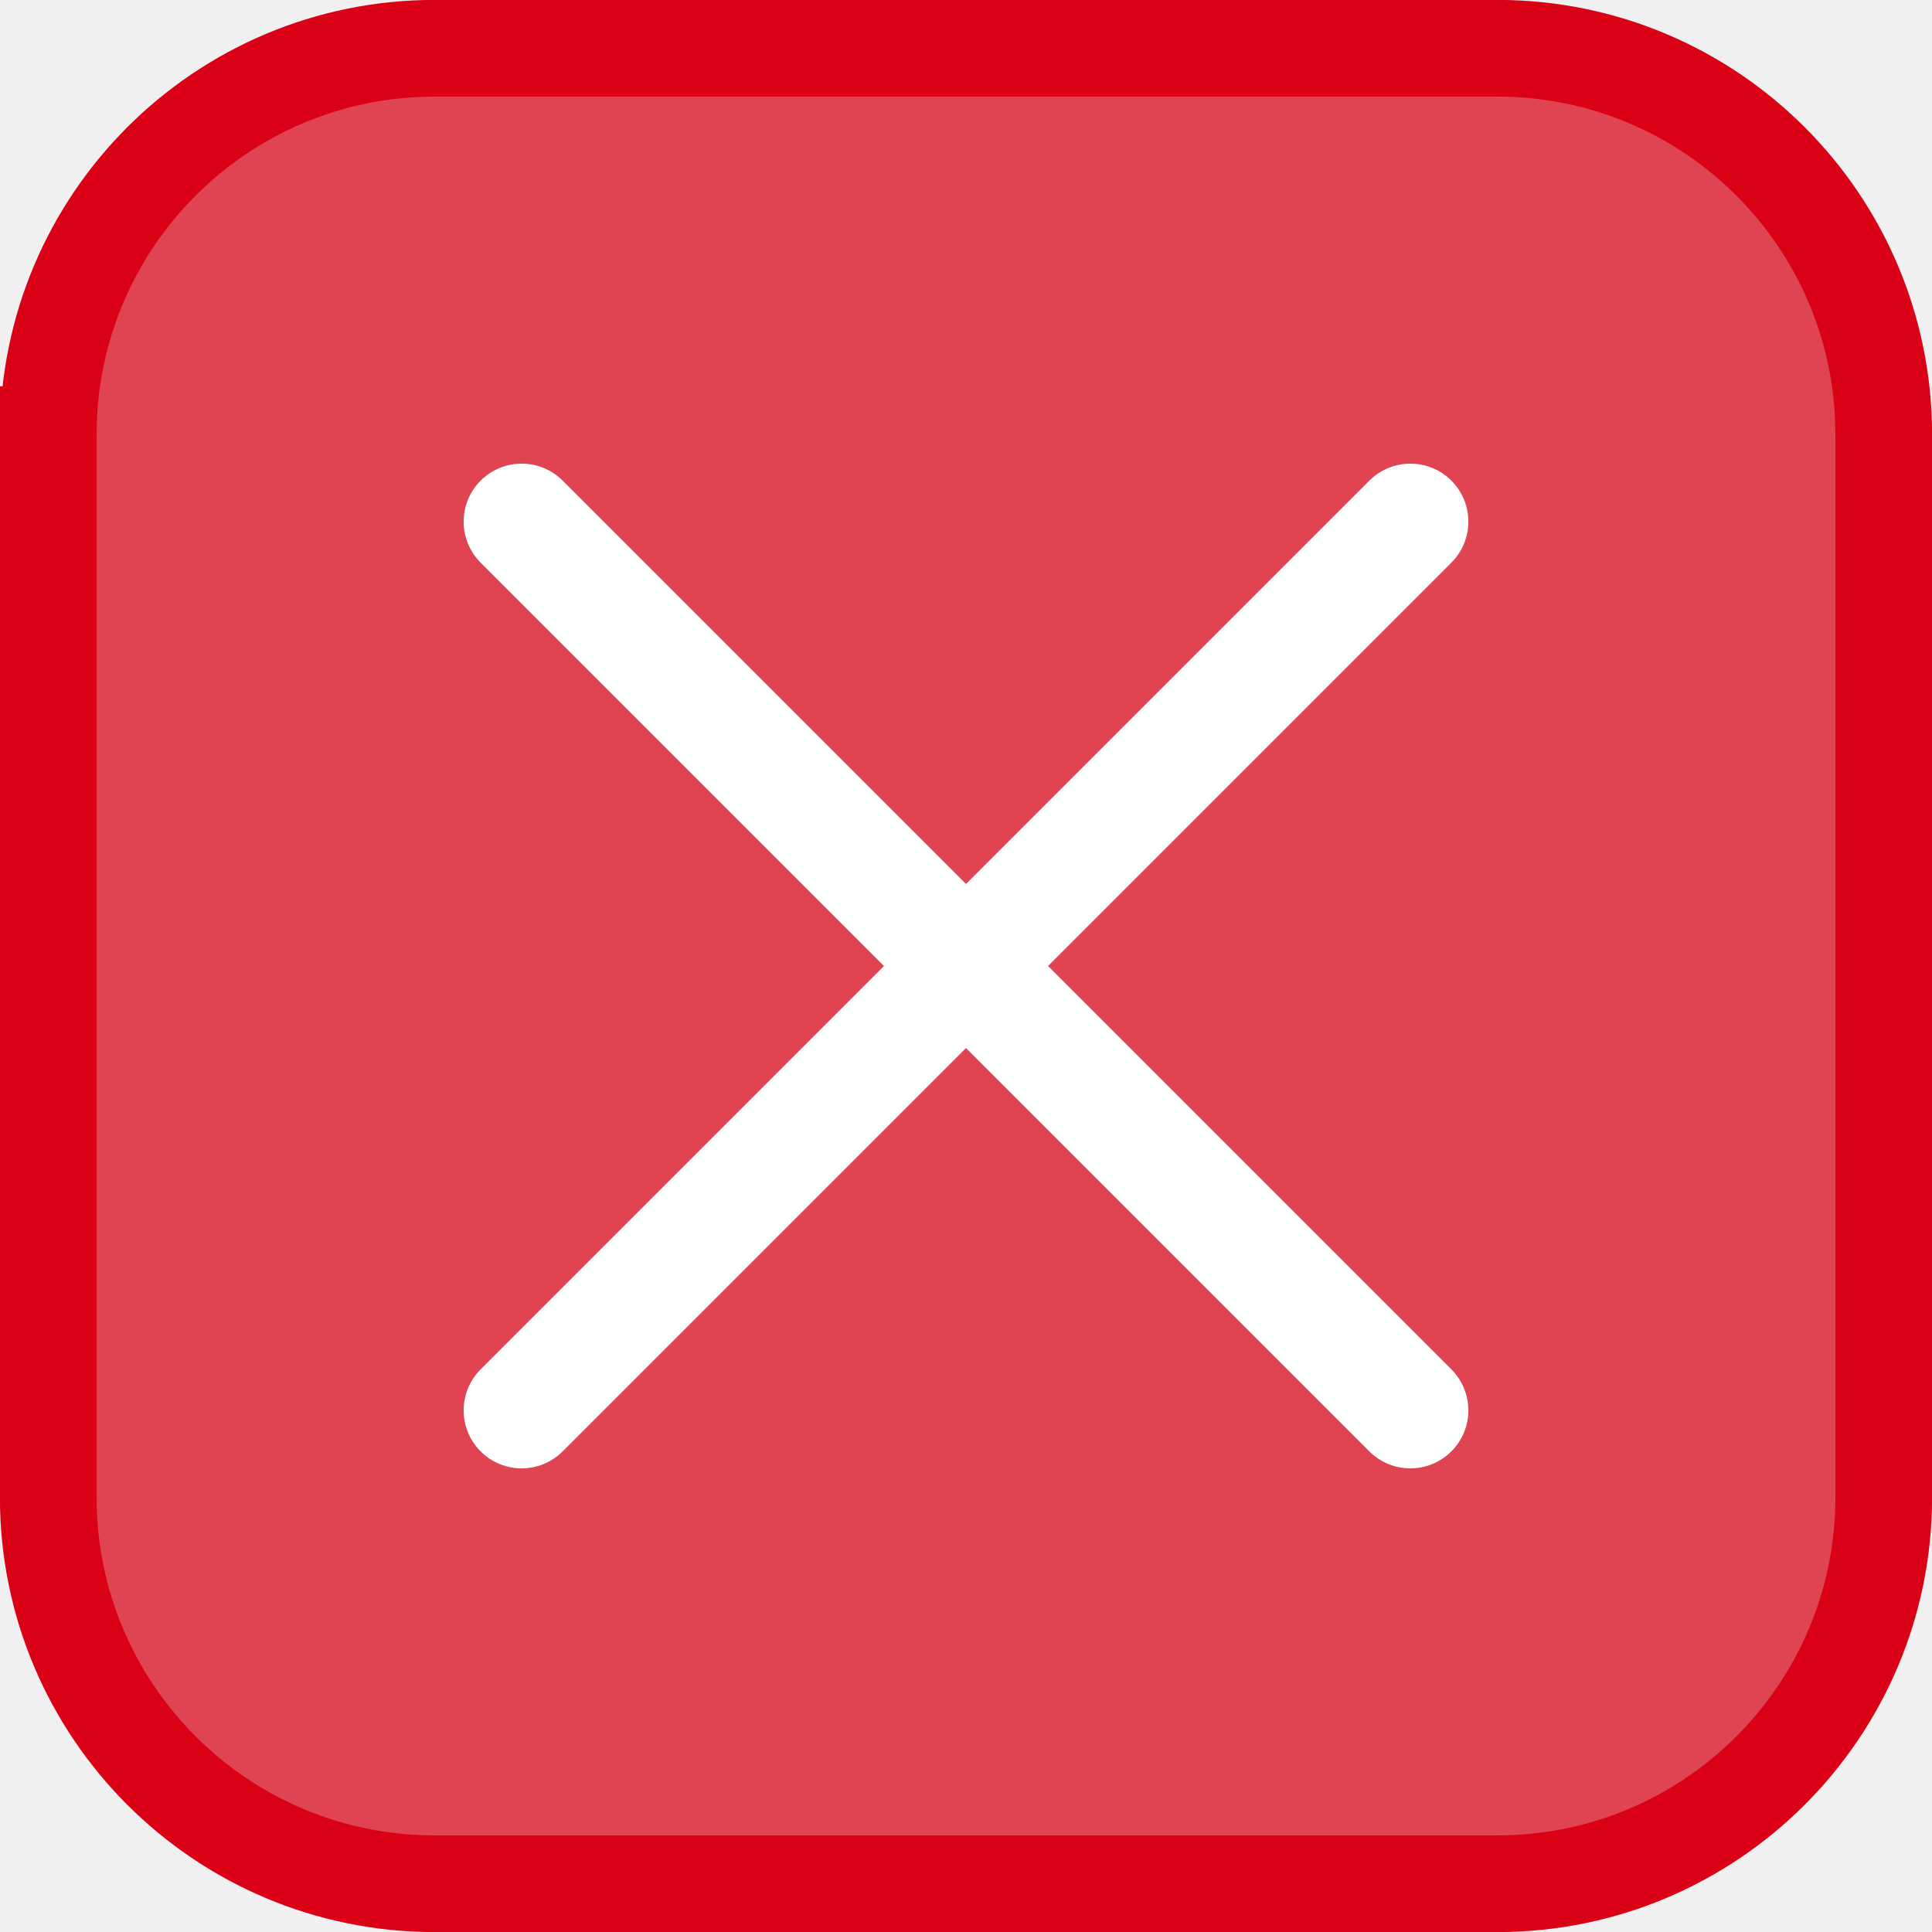
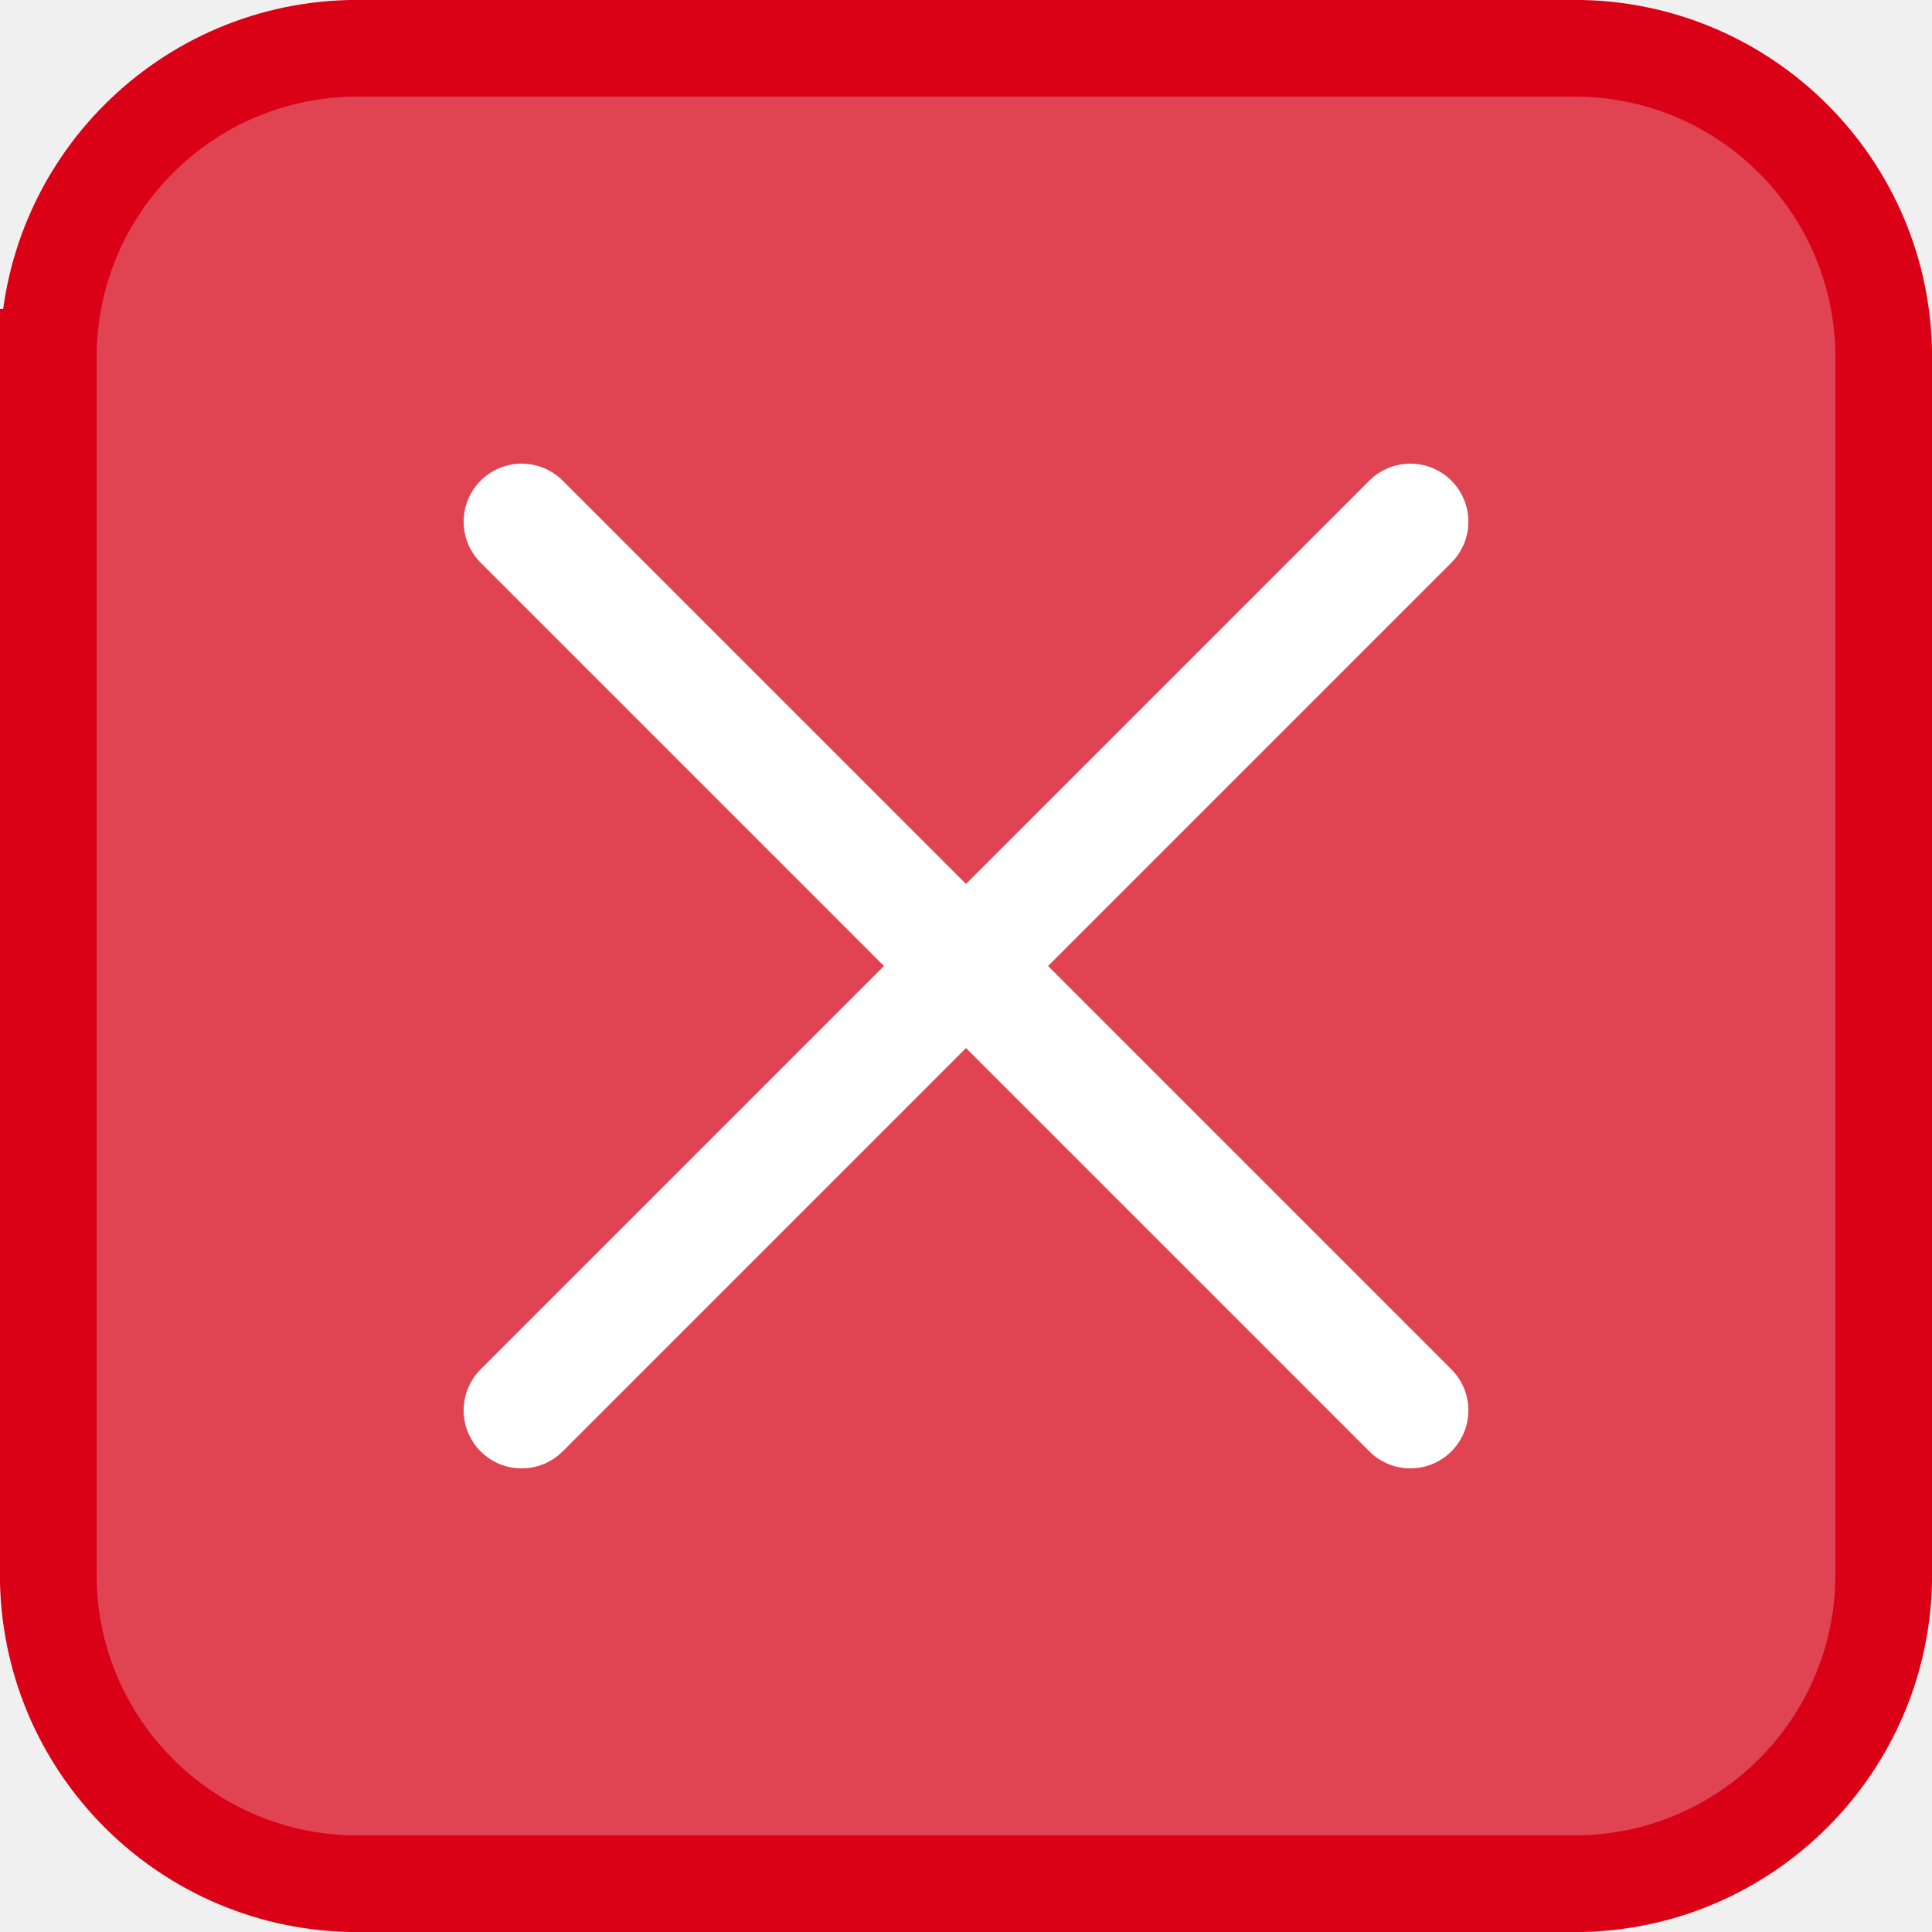
<svg xmlns="http://www.w3.org/2000/svg" viewBox="0 0 50 50" version="1.2" baseProfile="tiny">
  <defs>
</defs>
  <g fill="none" stroke="black" stroke-width="1" fill-rule="evenodd" stroke-linecap="square" stroke-linejoin="bevel">
    <g fill="none" stroke="#000000" stroke-opacity="1" stroke-width="1" stroke-linecap="square" stroke-linejoin="bevel" transform="matrix(1,0,0,1,0,0)" font-family="Noto Sans" font-size="10" font-weight="400" font-style="normal">
</g>
    <g fill="#da0016" fill-opacity="0.72" stroke="#da0016" stroke-opacity="1" stroke-width="2.502" stroke-linecap="square" stroke-linejoin="bevel" transform="matrix(1,0,0,1,2.5,2.5)" font-family="Noto Sans" font-size="10" font-weight="400" font-style="normal">
-       <path vector-effect="none" fill-rule="evenodd" d="M-1.251,8.749 C-1.251,3.226 3.226,-1.251 8.749,-1.251 L36.251,-1.251 C41.774,-1.251 46.251,3.226 46.251,8.749 L46.251,36.251 C46.251,41.774 41.774,46.251 36.251,46.251 L8.749,46.251 C3.226,46.251 -1.251,41.774 -1.251,36.251 L-1.251,8.749" />
+       <path vector-effect="none" fill-rule="evenodd" d="M-1.251,6.749 C-1.251,2.33 2.33,-1.251 6.749,-1.251 L38.251,-1.251 C42.669,-1.251 46.251,2.33 46.251,6.749 L46.251,38.251 C46.251,42.669 42.669,46.251 38.251,46.251 L6.749,46.251 C2.33,46.251 -1.251,42.669 -1.251,38.251 L-1.251,6.749" />
    </g>
    <g fill="none" stroke="#000000" stroke-opacity="1" stroke-width="1" stroke-linecap="square" stroke-linejoin="bevel" transform="matrix(1,0,0,1,0,0)" font-family="Noto Sans" font-size="10" font-weight="400" font-style="normal">
</g>
    <g fill="none" stroke="#ffffff" stroke-opacity="1" stroke-width="1.001" stroke-linecap="square" stroke-linejoin="bevel" transform="matrix(2.5,0,0,2.5,2.5,2.5)" font-family="Noto Sans" font-size="10" font-weight="400" font-style="normal">
</g>
    <g fill="none" stroke="#ffffff" stroke-opacity="1" stroke-width="1.001" stroke-linecap="round" stroke-linejoin="miter" stroke-miterlimit="2" transform="matrix(2.5,0,0,2.5,2.5,2.5)" font-family="Noto Sans" font-size="10" font-weight="400" font-style="normal">
</g>
    <g fill="none" stroke="#ffffff" stroke-opacity="1" stroke-width="1.001" stroke-linecap="round" stroke-linejoin="miter" stroke-miterlimit="2" transform="matrix(2.5,0,0,2.5,2.5,2.5)" font-family="Noto Sans" font-size="10" font-weight="400" font-style="normal">
</g>
    <g fill="none" stroke="#ffffff" stroke-opacity="1" stroke-width="1.201" stroke-linecap="round" stroke-linejoin="miter" stroke-miterlimit="2" transform="matrix(2.5,0,0,2.5,2.5,2.5)" font-family="Noto Sans" font-size="10" font-weight="400" font-style="normal">
      <polyline fill="none" vector-effect="none" points="4.4,4.4 13.6,13.6 " />
      <polyline fill="none" vector-effect="none" points="13.6,4.4 4.4,13.6 " />
    </g>
    <g fill="none" stroke="#ffffff" stroke-opacity="1" stroke-width="1.001" stroke-linecap="square" stroke-linejoin="bevel" transform="matrix(2.5,0,0,2.5,2.5,2.5)" font-family="Noto Sans" font-size="10" font-weight="400" font-style="normal">
</g>
    <g fill="none" stroke="#000000" stroke-opacity="1" stroke-width="1" stroke-linecap="square" stroke-linejoin="bevel" transform="matrix(1,0,0,1,0,0)" font-family="Noto Sans" font-size="10" font-weight="400" font-style="normal">
</g>
  </g>
</svg>
